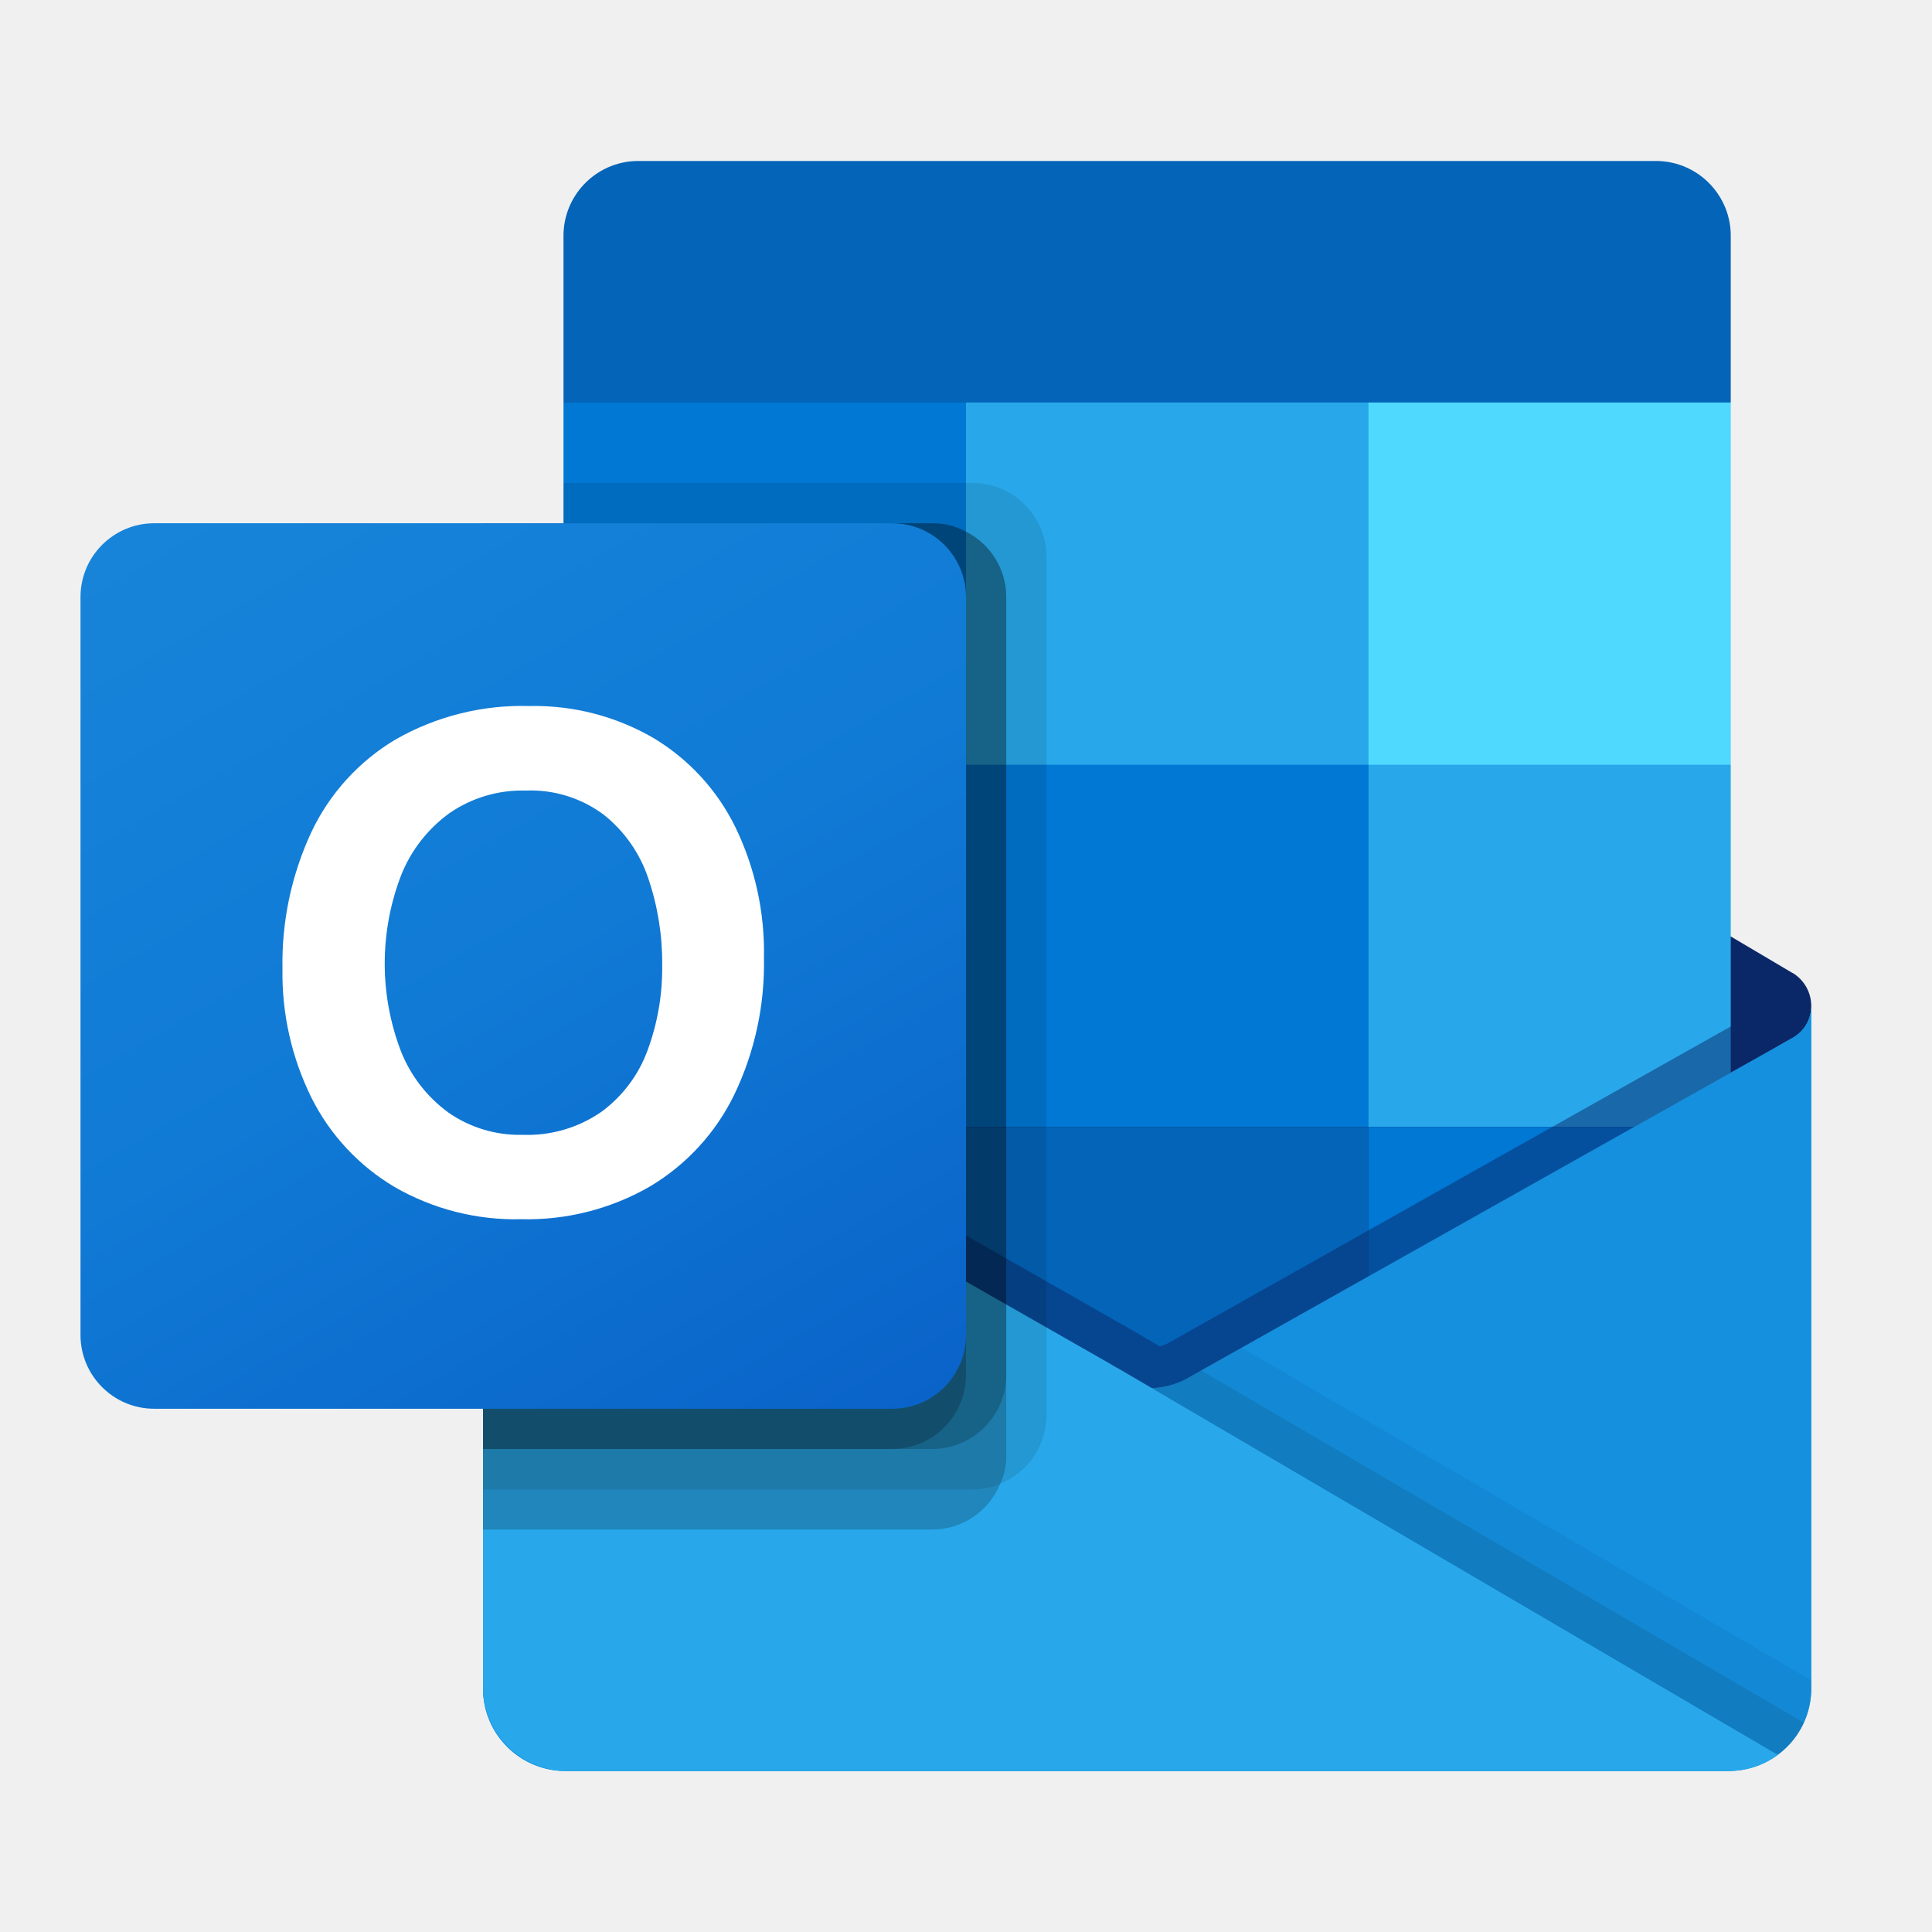
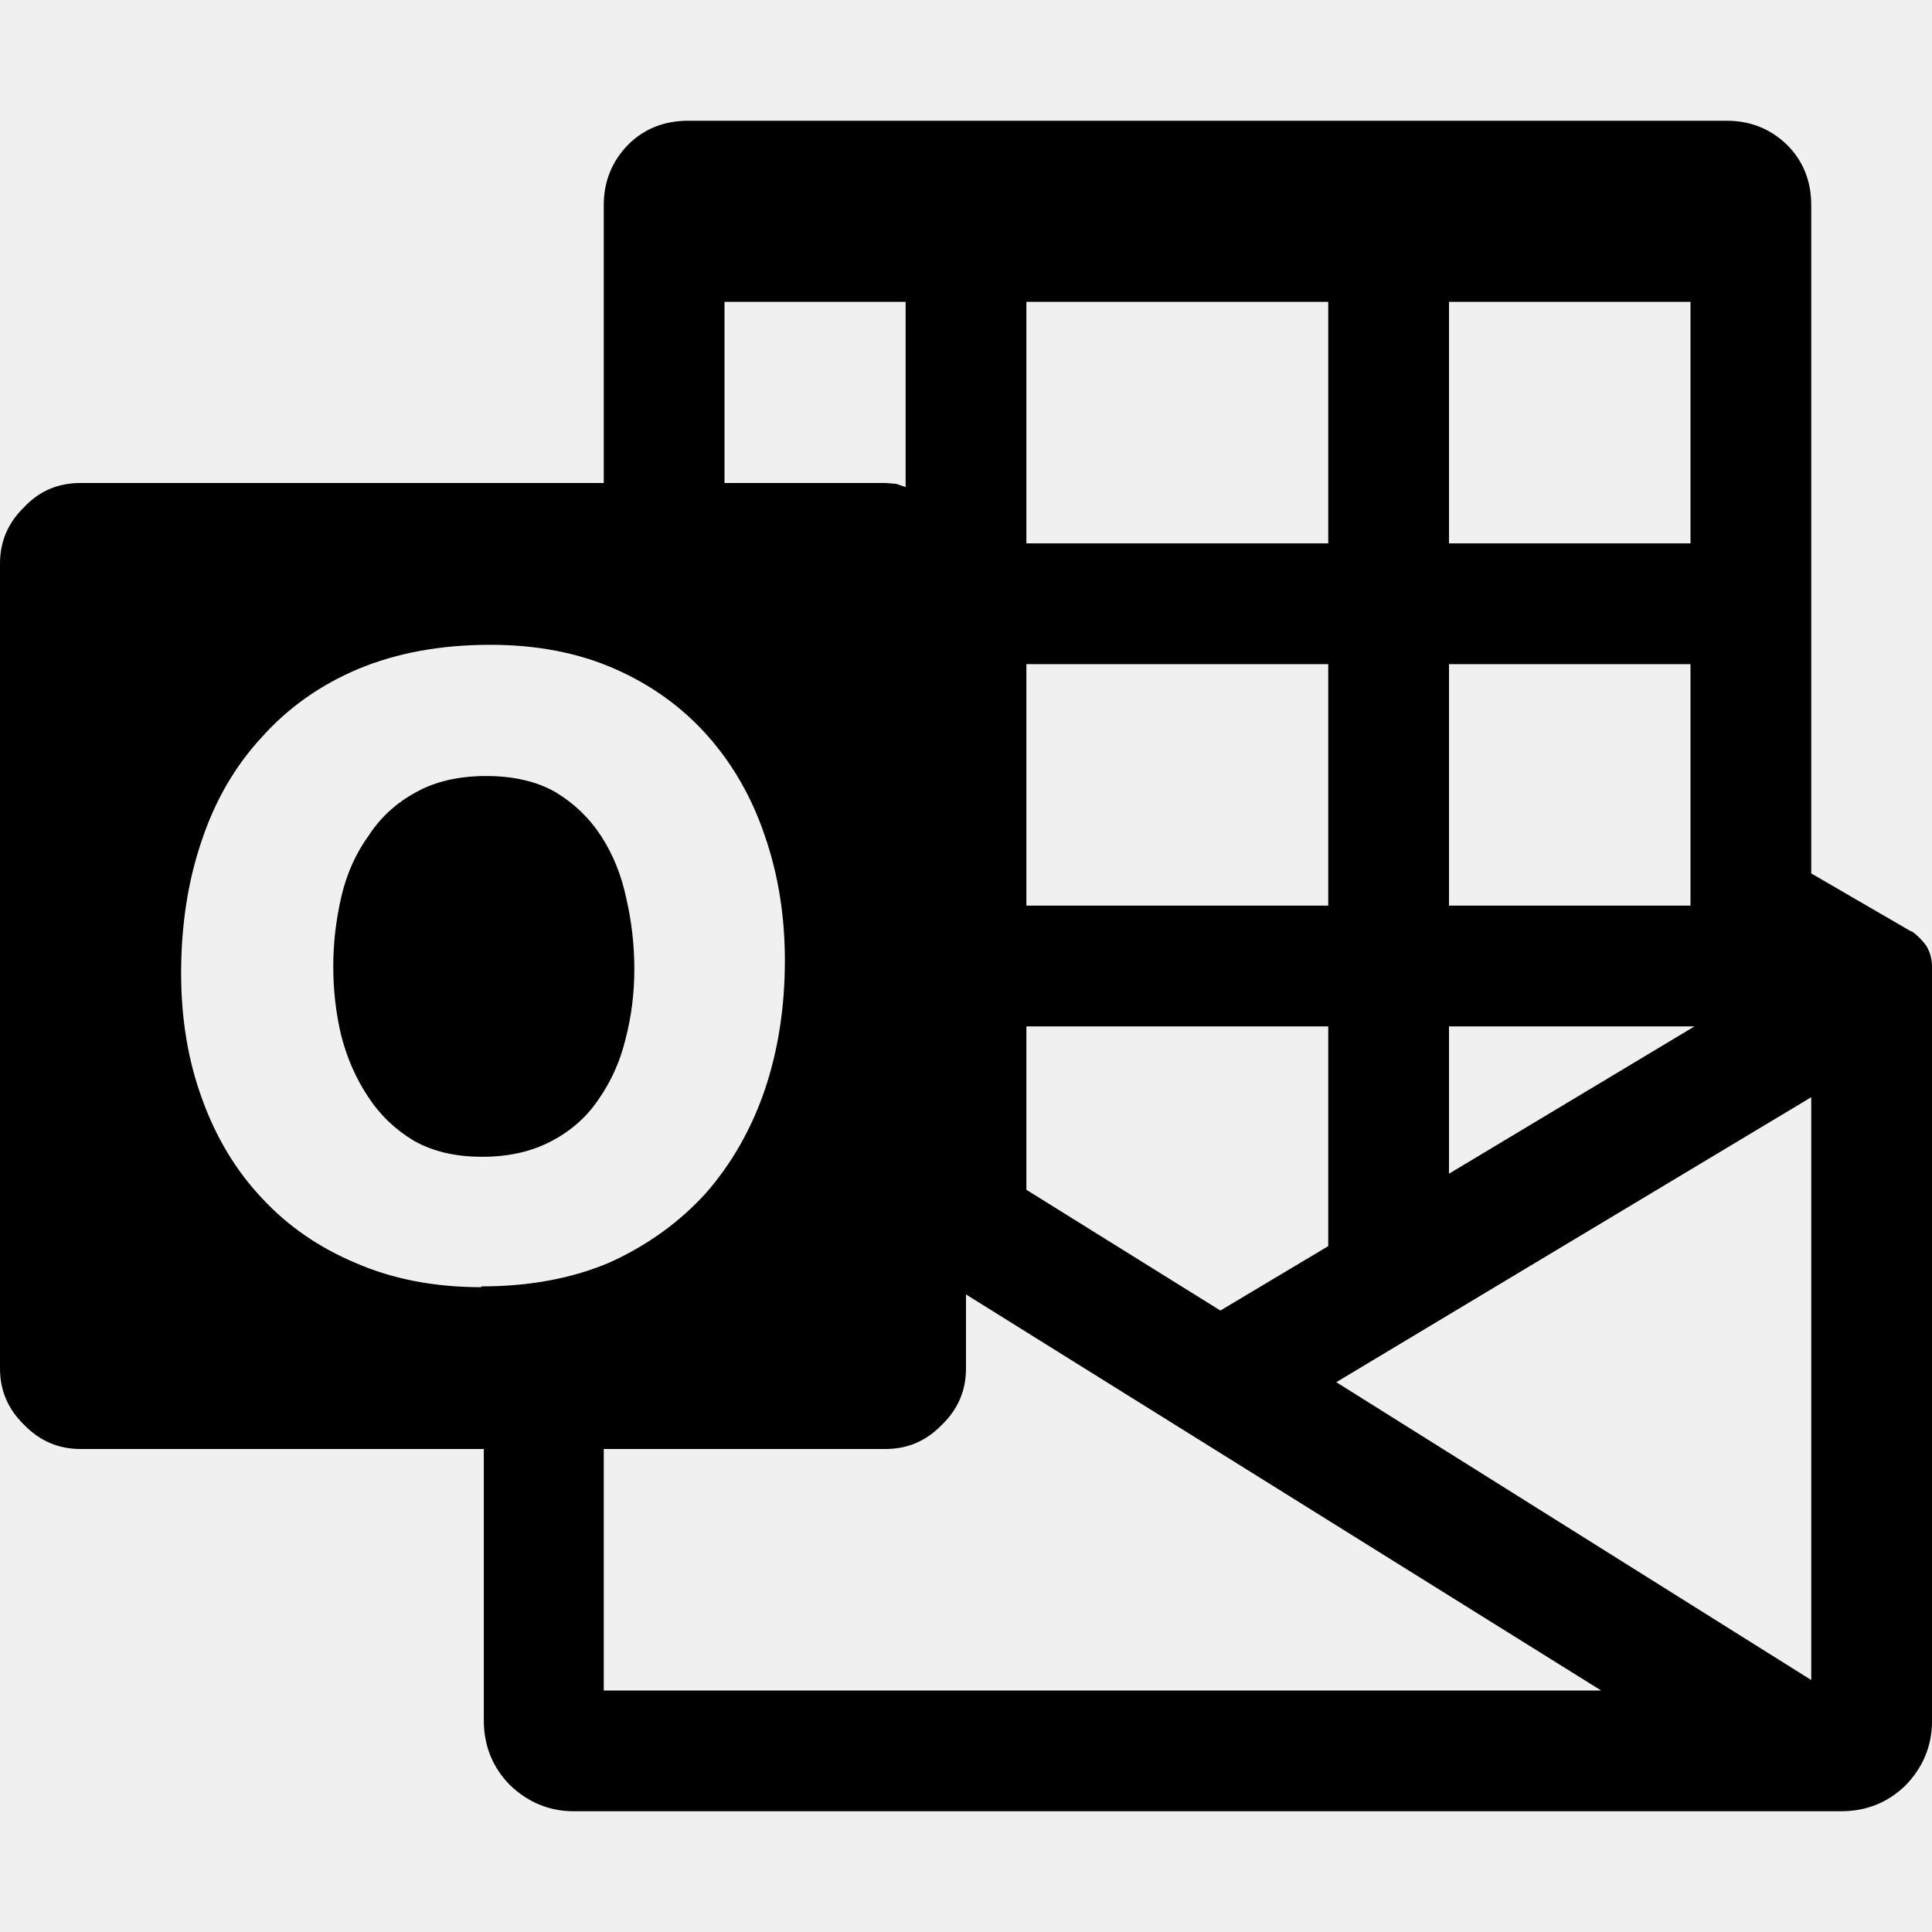
- <svg xmlns="http://www.w3.org/2000/svg" viewBox="0 0 48 48">
-   <defs>
-     <linearGradient id="a" x1="28.5" x2="28.5" y1="25" y2="44" gradientUnits="userSpaceOnUse">
-       <stop offset="0" stop-color="#35b8f1" />
-       <stop offset="1" stop-color="#28a8ea" />
-     </linearGradient>
-     <linearGradient id="b" x1="5.822" x2="20.178" y1="11.568" y2="36.432" gradientUnits="userSpaceOnUse">
-       <stop offset="0" stop-color="#1784d9" />
-       <stop offset=".5" stop-color="#107ad5" />
-       <stop offset="1" stop-color="#0a63c9" />
-     </linearGradient>
-   </defs>
-   <path fill="#0a2767" d="M45 25a.96.96 0 0 0-.458-.825h-.005l-.018-.01-14.9-8.82a2 2 0 0 0-.2-.119 2 2 0 0 0-1.834 0 2 2 0 0 0-.2.119l-14.9 8.82-.018.01a.97.97 0 0 0 .023 1.663l14.9 8.82a2 2 0 0 0 .2.119 2 2 0 0 0 1.834 0 2 2 0 0 0 .2-.119l14.9-8.82A.96.96 0 0 0 45 25" />
-   <path fill="#0364b8" d="M14.222 19.111H24v8.963h-9.778zM43 10V5.9A1.86 1.86 0 0 0 41.187 4H15.813A1.86 1.86 0 0 0 14 5.9V10l15 4z" />
-   <path fill="#0078d4" d="M14 10h10v9H14z" />
-   <path fill="#28a8ea" d="M34 10H24v9l10 9h9v-9z" />
-   <path fill="#0078d4" d="M24 19h10v9H24z" />
-   <path fill="#0364b8" d="M24 28h10v9H24z" />
-   <path fill="#14447d" d="M14.222 28.074H24v8.148h-9.778z" />
-   <path fill="#0078d4" d="M34 28h9v9h-9z" />
-   <path fill="url(#a)" d="m44.542 25.783-.019.01-14.9 8.38q-.097.06-.2.112a2.1 2.1 0 0 1-.808.2l-.814-.476a2 2 0 0 1-.2-.115l-15.1-8.618h-.007L12 25v16.964A2.05 2.05 0 0 0 14.063 44h28.906c.017 0 .032-.008.05-.008a2.5 2.5 0 0 0 .7-.146A2 2 0 0 0 44 43.7c.067-.038.182-.121.182-.121A2.02 2.02 0 0 0 45 41.964V25a.9.9 0 0 1-.458.783" />
-   <path fill="#0a2767" d="M44.2 24.933v1.04L28.62 36.7 12.49 25.283a.01.01 0 0 0-.01-.01l-1.48-.89v-.75l.61-.01 1.29.74.03.01.11.07s15.16 8.65 15.2 8.67l.58.34c.05-.02.1-.04.16-.06.03-.02 15.05-8.47 15.05-8.47z" opacity=".5" />
-   <path fill="none" d="M0 0h48v48H0z" />
-   <path fill="#1490df" d="m44.542 25.783-.019.011-14.9 8.38q-.097.06-.2.112a2.09 2.09 0 0 1-1.834 0 2 2 0 0 1-.2-.112l-14.9-8.38-.018-.011A.9.9 0 0 1 12 25v16.964A2.05 2.05 0 0 0 14.062 44h28.876A2.05 2.05 0 0 0 45 41.964V25a.9.9 0 0 1-.458.783" />
-   <path d="m29.84 34.05-.223.125a2 2 0 0 1-.2.113 2.1 2.1 0 0 1-.786.208L34.3 41.2l9.889 2.383a2.04 2.04 0 0 0 .627-.783z" opacity=".1" />
-   <path d="m30.85 33.482-1.233.693a2 2 0 0 1-.2.113 2.1 2.1 0 0 1-.786.208l2.656 7.323 12.905 1.761A2.02 2.02 0 0 0 45 41.964v-.219z" opacity=".05" />
-   <path fill="#28a8ea" d="M14.09 44h28.845a2.07 2.07 0 0 0 1.235-.4L27.8 34.011a2 2 0 0 1-.2-.115l-15.1-8.618h-.007L12 25v16.906A2.09 2.09 0 0 0 14.09 44" />
-   <path d="M26 13.833v21.33a1.84 1.84 0 0 1-1.15 1.7 1.7 1.7 0 0 1-.68.14H12V13h2v-1h10.17A1.837 1.837 0 0 1 26 13.833" opacity=".1" />
-   <path d="M25 14.833v21.33a1.6 1.6 0 0 1-.15.7A1.82 1.82 0 0 1 23.17 38H12V13h11.17a1.7 1.7 0 0 1 .83.21 1.82 1.82 0 0 1 1 1.623" opacity=".2" />
-   <path d="M25 14.833v19.33A1.846 1.846 0 0 1 23.17 36H12V13h11.17a1.7 1.7 0 0 1 .83.21 1.82 1.82 0 0 1 1 1.623" opacity=".2" />
-   <path d="M24 14.833v19.33A1.84 1.84 0 0 1 22.17 36H12V13h10.17A1.83 1.83 0 0 1 24 14.833" opacity=".2" />
-   <rect width="22" height="22" x="2" y="13" fill="url(#b)" rx="1.833" />
-   <path fill="#fff" d="M7.729 20.688a5.33 5.33 0 0 1 2.094-2.313 6.33 6.33 0 0 1 3.327-.834 5.9 5.9 0 0 1 3.079.791 5.3 5.3 0 0 1 2.037 2.21 7.1 7.1 0 0 1 .714 3.25 7.5 7.5 0 0 1-.735 3.4 5.4 5.4 0 0 1-2.1 2.287 6.1 6.1 0 0 1-3.194.812 6 6 0 0 1-3.147-.8 5.37 5.37 0 0 1-2.064-2.214 6.96 6.96 0 0 1-.722-3.211 7.7 7.7 0 0 1 .711-3.378m2.232 5.43a3.46 3.46 0 0 0 1.178 1.522 3.08 3.08 0 0 0 1.84.554 3.22 3.22 0 0 0 1.964-.572 3.3 3.3 0 0 0 1.144-1.522 5.9 5.9 0 0 0 .365-2.123 6.5 6.5 0 0 0-.344-2.15A3.4 3.4 0 0 0 15 20.241a3.04 3.04 0 0 0-1.947-.6 3.18 3.18 0 0 0-1.883.559 3.5 3.5 0 0 0-1.2 1.535 6.1 6.1 0 0 0-.008 4.385z" />
-   <path fill="#50d9ff" d="M34 10h9v9h-9z" />
+ <svg xmlns="http://www.w3.org/2000/svg" role="img" viewBox="0 0 24 24">
+   <path d="M7.88 12.04q0 .45-.11.87-.1.41-.33.74-.22.33-.58.52-.37.2-.87.2t-.85-.2q-.35-.21-.57-.55-.22-.33-.33-.75-.1-.42-.1-.86t.1-.87q.1-.43.34-.76.22-.34.59-.54.36-.2.87-.2t.86.2q.35.21.57.55.22.34.31.77.1.43.1.88zM24 12v9.38q0 .46-.33.8-.33.32-.8.32H7.13q-.46 0-.8-.33-.32-.33-.32-.8V18H1q-.41 0-.7-.3-.3-.29-.3-.7V7q0-.41.3-.7Q.58 6 1 6h6.5V2.55q0-.44.3-.75.3-.3.75-.3h12.9q.44 0 .75.3.3.3.3.75V10.85l1.24.72h.01q.1.07.18.18.07.12.07.25zm-6-8.25v3h3v-3zm0 4.5v3h3v-3zm0 4.5v1.83l3.05-1.83zm-5.25-9v3h3.75v-3zm0 4.5v3h3.75v-3zm0 4.5v2.03l2.41 1.5 1.34-.8v-2.73zM9 3.75V6h2l.13.01.12.04v-2.3zM5.98 15.98q.9 0 1.6-.3.7-.32 1.19-.86.48-.55.73-1.28.25-.74.25-1.61 0-.83-.25-1.55-.24-.71-.71-1.24t-1.15-.83q-.68-.3-1.55-.3-.92 0-1.64.3-.71.3-1.2.85-.5.54-.75 1.3-.25.74-.25 1.63 0 .85.26 1.56.26.72.74 1.23.48.52 1.17.81.69.3 1.56.3zM7.5 21h12.39L12 16.08V17q0 .41-.3.7-.29.3-.7.3H7.5zm15-.13v-7.24l-5.9 3.54Z" />
</svg>
